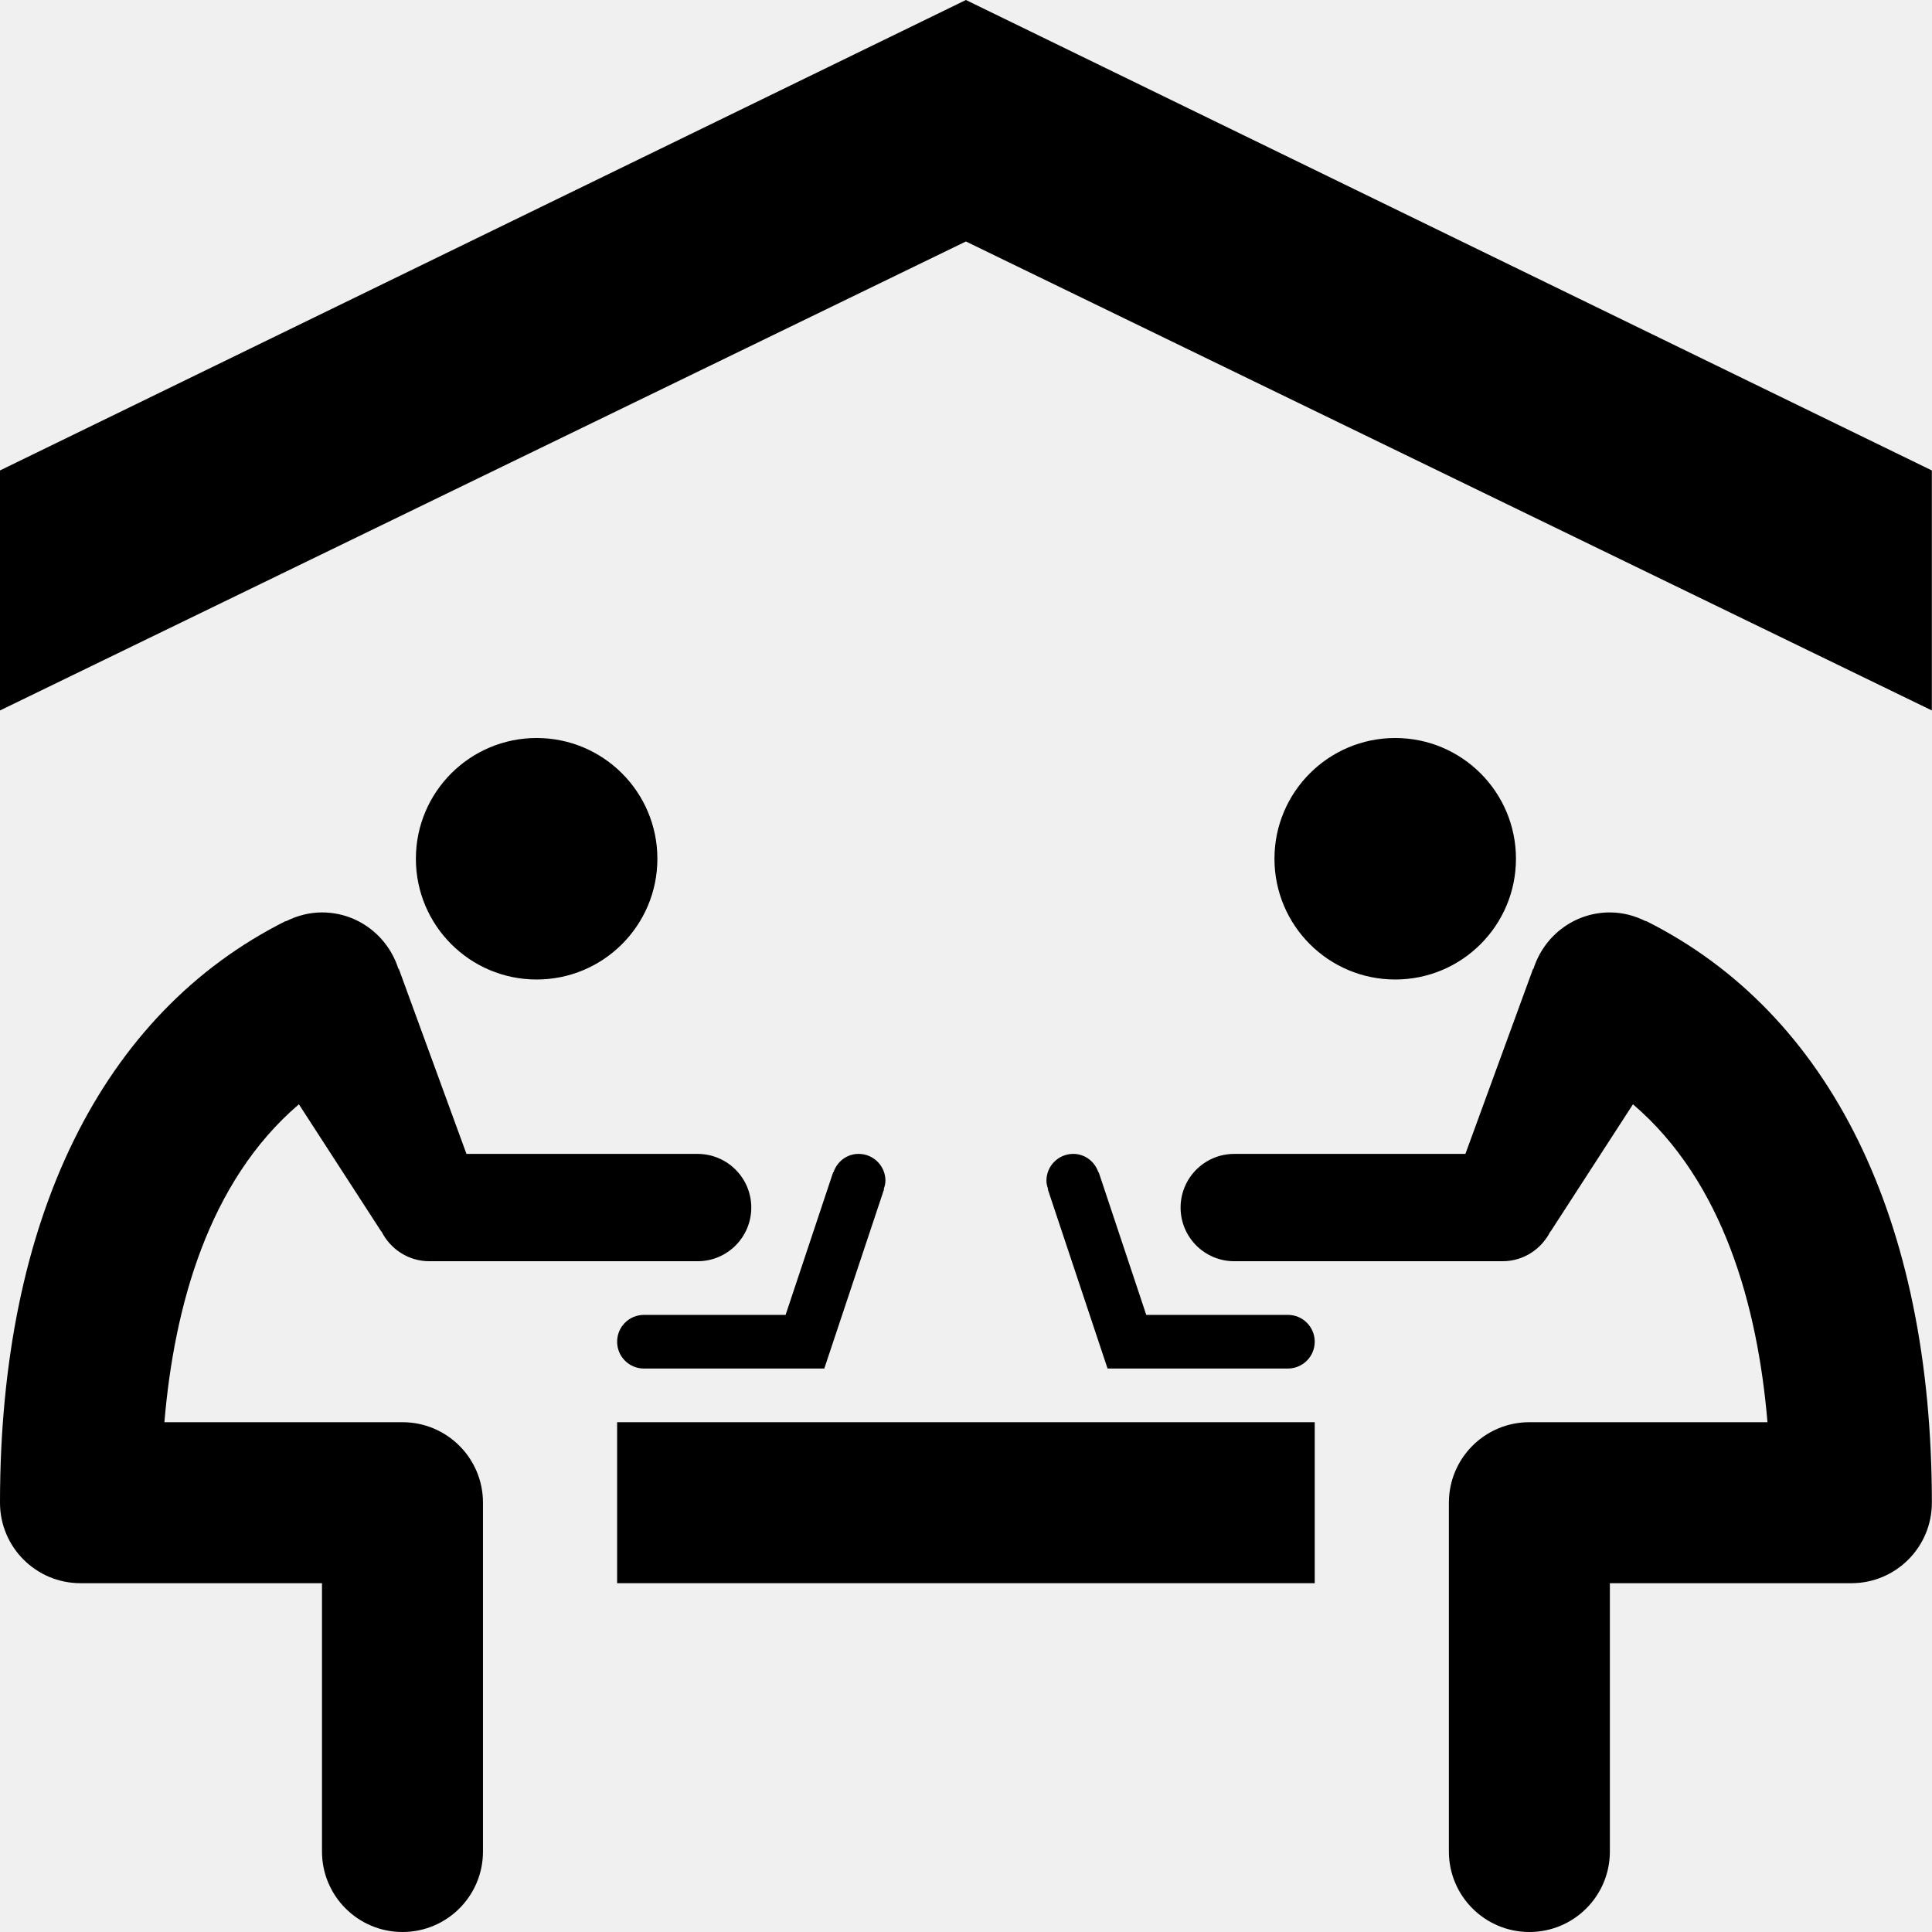
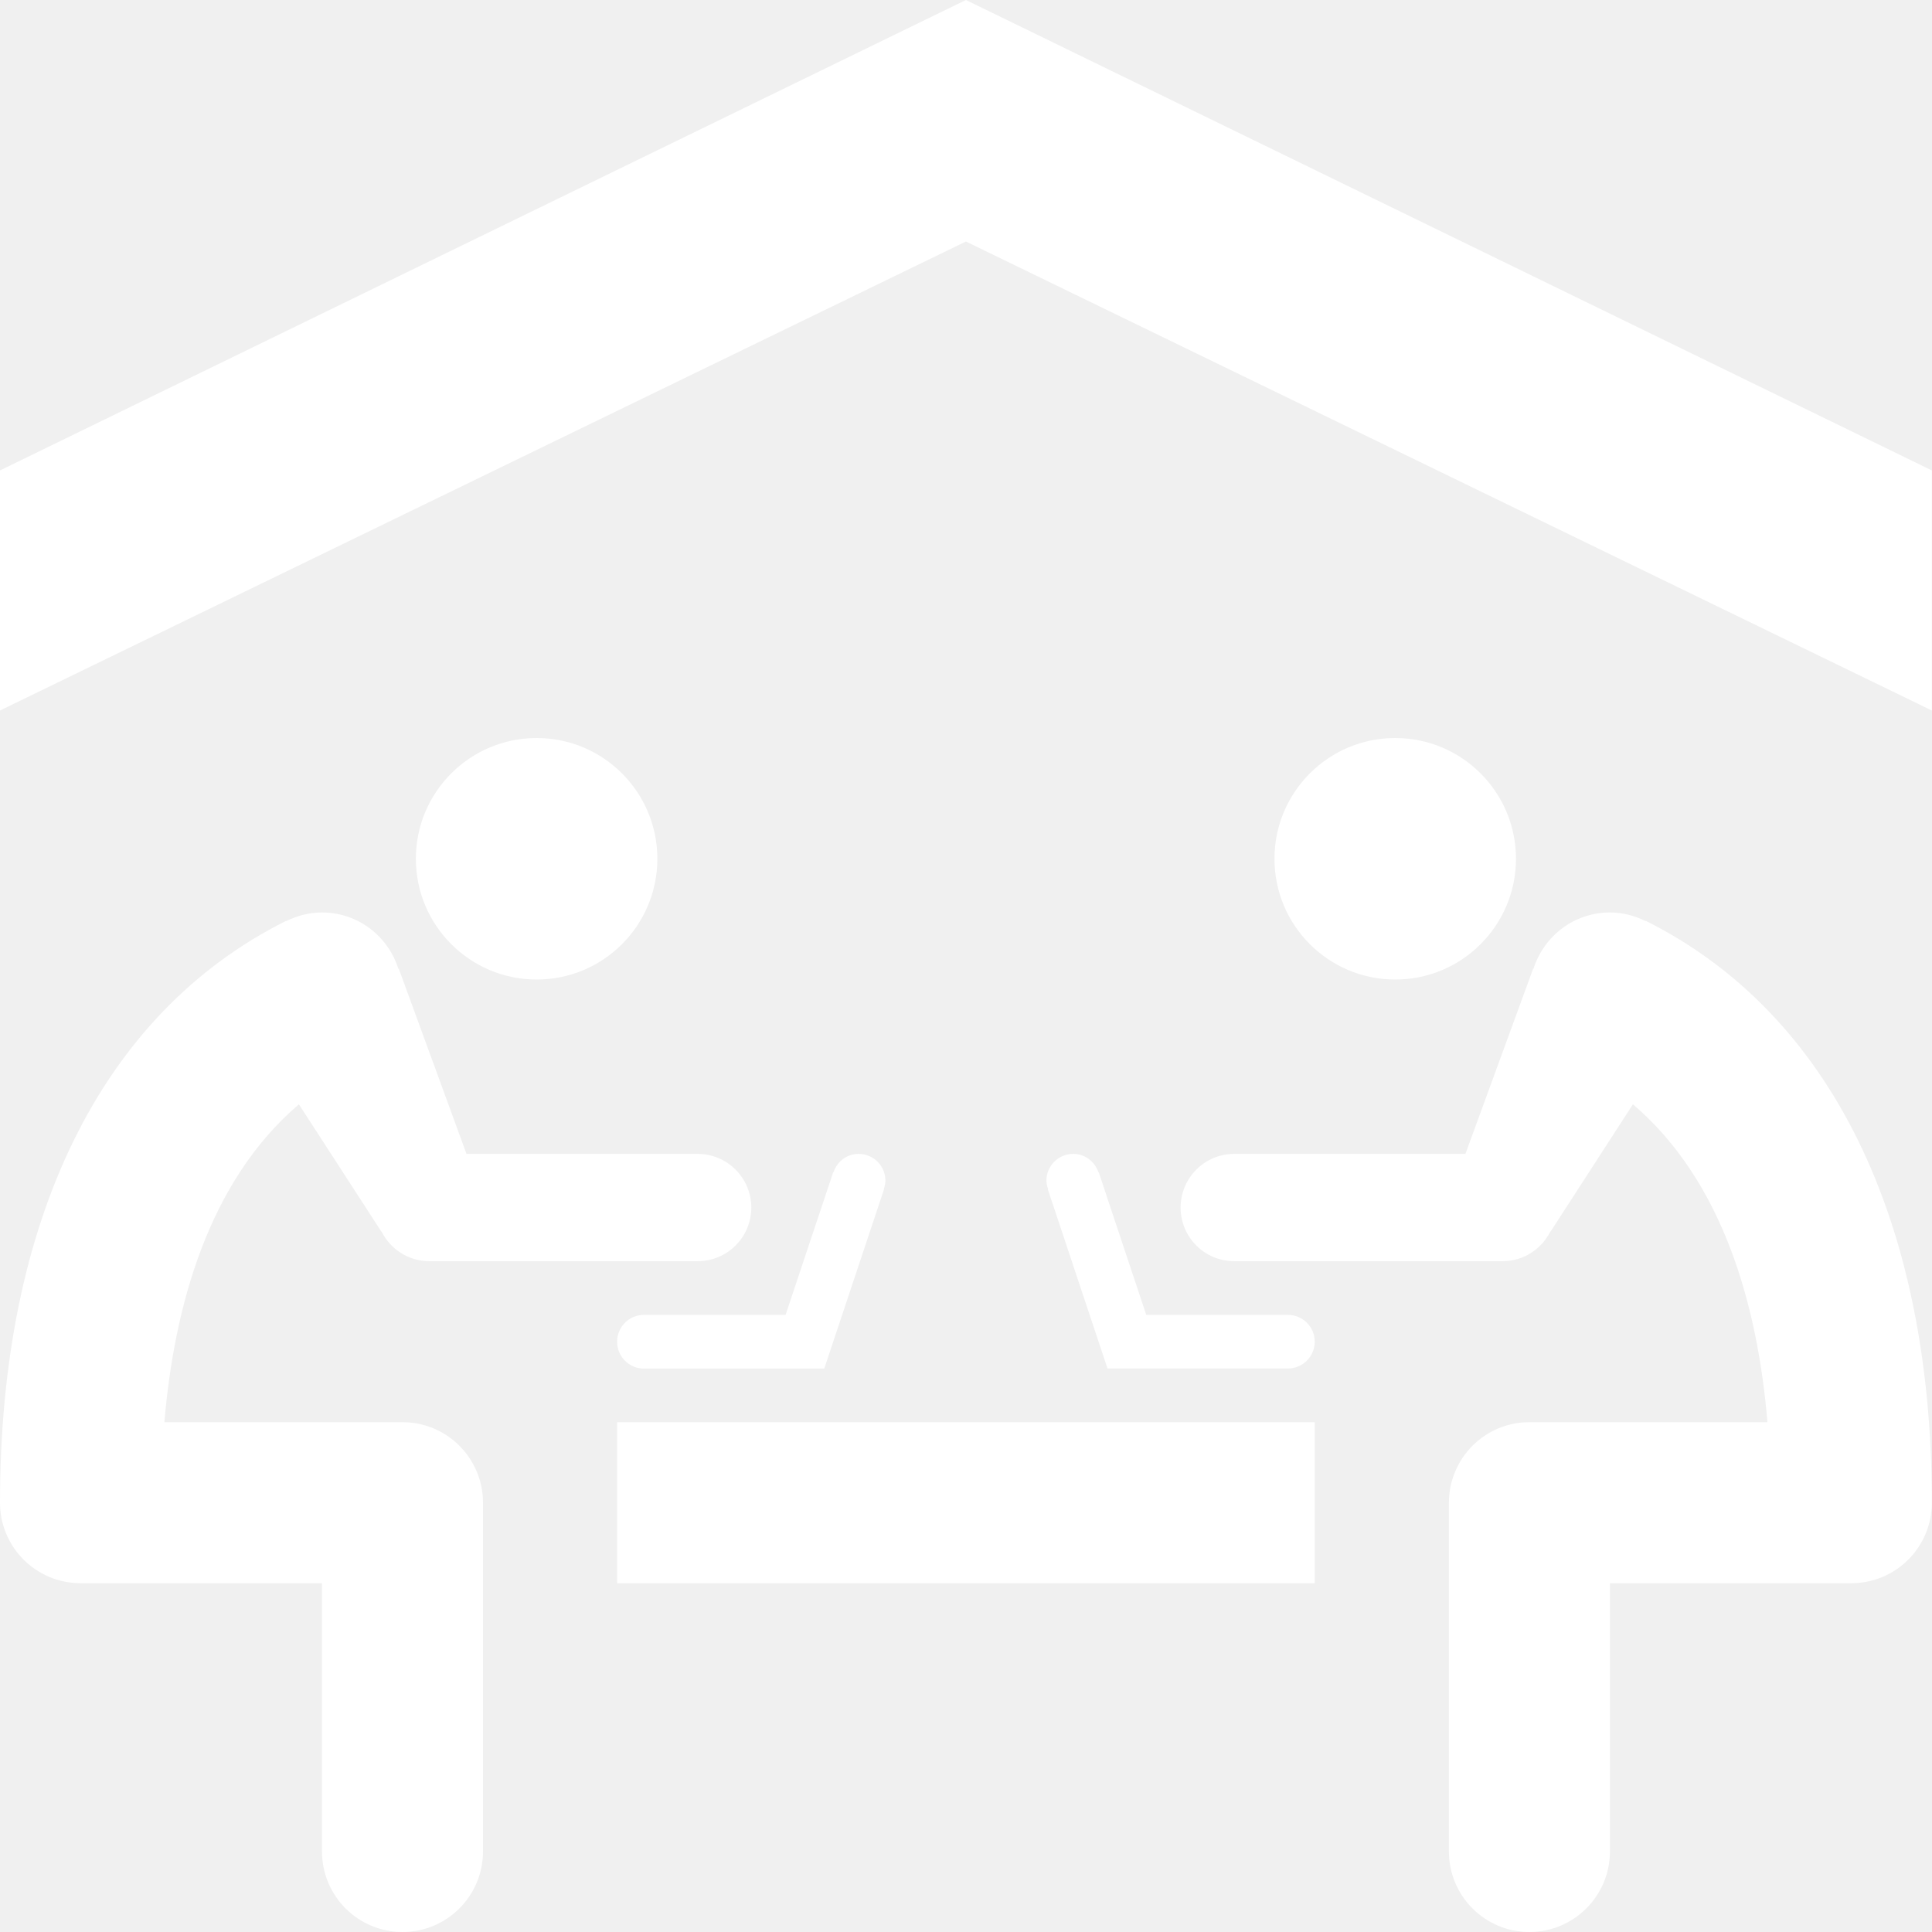
- <svg xmlns="http://www.w3.org/2000/svg" version="1.1" viewBox="0 0 100 100" width="100" height="100" enable-background="new 0 0 99.992 100" xml:space="preserve">
-   <polygon points="31.942,73.613 31.942,81.946 37.497,81.946 62.495,81.946 68.05,81.946 68.05,73.613 " />
-   <path d="M45.83,61.114c0-0.768-0.621-1.389-1.389-1.389c-0.614,0-1.118,0.404-1.301,0.955l-0.016-0.005l-2.461,7.383h-7.332  c-0.768,0-1.389,0.621-1.389,1.389s0.621,1.389,1.389,1.389h9.334l3.094-9.282l-0.017-0.005C45.789,61.41,45.83,61.269,45.83,61.114  z" />
-   <circle cx="27.776" cy="44.449" r="6.25" />
-   <path d="M36.108,59.726H24.144l-3.503-9.583l-0.019,0.008c-0.531-1.69-2.091-2.924-3.956-2.924c-0.671,0-1.295,0.173-1.856,0.454  l-0.007-0.015C5.257,52.438,0,63.134,0,77.779c0,2.302,1.865,4.167,4.167,4.167h12.499v13.888c0,2.301,1.865,4.166,4.167,4.166  c2.301,0,4.166-1.865,4.166-4.166V77.779c0-2.301-1.865-4.166-4.166-4.166H8.509c0.506-5.989,2.274-12.449,6.962-16.455l4.265,6.587  l0.01-0.005c0.457,0.91,1.388,1.541,2.475,1.541h13.888c1.534,0,2.777-1.244,2.777-2.778C38.886,60.969,37.642,59.726,36.108,59.726  z" />
-   <path d="M66.662,68.058H59.33l-2.461-7.383l-0.016,0.005c-0.184-0.55-0.688-0.955-1.301-0.955c-0.768,0-1.389,0.621-1.389,1.389  c0,0.155,0.041,0.296,0.087,0.434l-0.017,0.005l3.094,9.282h9.334c0.768,0,1.389-0.622,1.389-1.389S67.429,68.058,66.662,68.058z" />
-   <circle cx="72.216" cy="44.449" r="6.25" />
-   <path d="M85.19,47.666l-0.007,0.015c-0.561-0.281-1.185-0.454-1.856-0.454c-1.865,0-3.425,1.234-3.956,2.924l-0.019-0.008  l-3.503,9.583H63.884c-1.534,0-2.777,1.244-2.777,2.777c0,1.534,1.244,2.778,2.777,2.778h13.888c1.087,0,2.018-0.631,2.475-1.541  l0.01,0.005l4.265-6.587c4.688,4.006,6.456,10.466,6.962,16.455H79.16c-2.301,0-4.166,1.865-4.166,4.166v18.055  c0,2.301,1.865,4.166,4.166,4.166c2.302,0,4.167-1.865,4.167-4.166V81.946h12.5c2.301,0,4.166-1.865,4.166-4.167  C99.992,63.134,94.735,52.438,85.19,47.666z" />
-   <polygon points="49.996,0 0,24.35 0,36.773 49.996,12.499 99.992,36.773 99.992,24.35 " />
+ <svg xmlns="http://www.w3.org/2000/svg" width="24" height="24" viewBox="0 0 24 24" fill="none">
+   <g clip-path="url(#clip0_324_56378)">
+     <path d="M7.666 17.667V19.667H8.999H14.999H16.332V17.667H7.666Z" fill="white" />
+     <path d="M10.999 14.667C10.999 14.483 10.85 14.334 10.666 14.334C10.518 14.334 10.398 14.431 10.354 14.563L10.35 14.562L9.759 16.334H7.999C7.815 16.334 7.666 16.483 7.666 16.667C7.666 16.852 7.815 17.001 7.999 17.001H10.239L10.982 14.773L10.978 14.772C10.989 14.738 10.999 14.704 10.999 14.667Z" fill="white" />
+     <path d="M6.666 12.168C7.495 12.168 8.166 11.496 8.166 10.668C8.166 9.84 7.495 9.168 6.666 9.168C5.838 9.168 5.166 9.84 5.166 10.668C5.166 11.496 5.838 12.168 6.666 12.168Z" fill="white" />
+     <path d="M8.666 14.334H5.795L4.954 12.034L4.949 12.036C4.822 11.631 4.447 11.335 4 11.335C3.839 11.335 3.689 11.376 3.554 11.443L3.553 11.44C1.262 12.585 0 15.152 0 18.667C0 19.219 0.448 19.667 1 19.667H4V23C4 23.552 4.447 24 5 24C5.552 24 6 23.552 6 23V18.667C6 18.115 5.552 17.667 5 17.667H2.042C2.164 16.23 2.588 14.679 3.713 13.718L4.737 15.299L4.739 15.298C4.849 15.516 5.072 15.667 5.333 15.667H8.666C9.034 15.667 9.333 15.369 9.333 15.001C9.333 14.633 9.034 14.334 8.666 14.334Z" fill="white" />
+     <path d="M15.999 16.334H14.239L13.649 14.562L13.645 14.563C13.601 14.431 13.479 14.334 13.332 14.334C13.148 14.334 12.999 14.483 12.999 14.667C12.999 14.704 13.009 14.738 13.02 14.771L13.016 14.773L13.758 17H15.998C16.183 17 16.332 16.851 16.332 16.667C16.332 16.483 16.183 16.334 15.999 16.334Z" fill="white" />
+     <path d="M17.332 12.168C18.16 12.168 18.832 11.496 18.832 10.668C18.832 9.84 18.16 9.168 17.332 9.168C16.503 9.168 15.832 9.84 15.832 10.668C15.832 11.496 16.503 12.168 17.332 12.168Z" fill="white" />
+     <path d="M20.446 11.44L20.444 11.443C20.309 11.376 20.16 11.335 19.999 11.335C19.551 11.335 19.177 11.631 19.049 12.036L19.045 12.034L18.204 14.334H15.332C14.964 14.334 14.666 14.633 14.666 15.001C14.666 15.369 14.964 15.667 15.332 15.667H18.665C18.926 15.667 19.15 15.516 19.259 15.298L19.262 15.299L20.285 13.718C21.41 14.679 21.835 16.23 21.956 17.667H18.998C18.446 17.667 17.999 18.115 17.999 18.667V23C17.999 23.552 18.446 24 18.998 24C19.551 24 19.999 23.552 19.999 23V19.667H22.999C23.551 19.667 23.998 19.219 23.998 18.667C23.998 15.152 22.736 12.585 20.446 11.44Z" fill="white" />
+     <path d="M11.999 0L0 5.844V8.826L11.999 3L23.998 8.826V5.844L11.999 0Z" fill="white" />
+   </g>
+   <defs>
+     <clipPath id="clip0_324_56378">
+       <rect width="24" height="24" fill="white" />
+     </clipPath>
+   </defs>
</svg>
